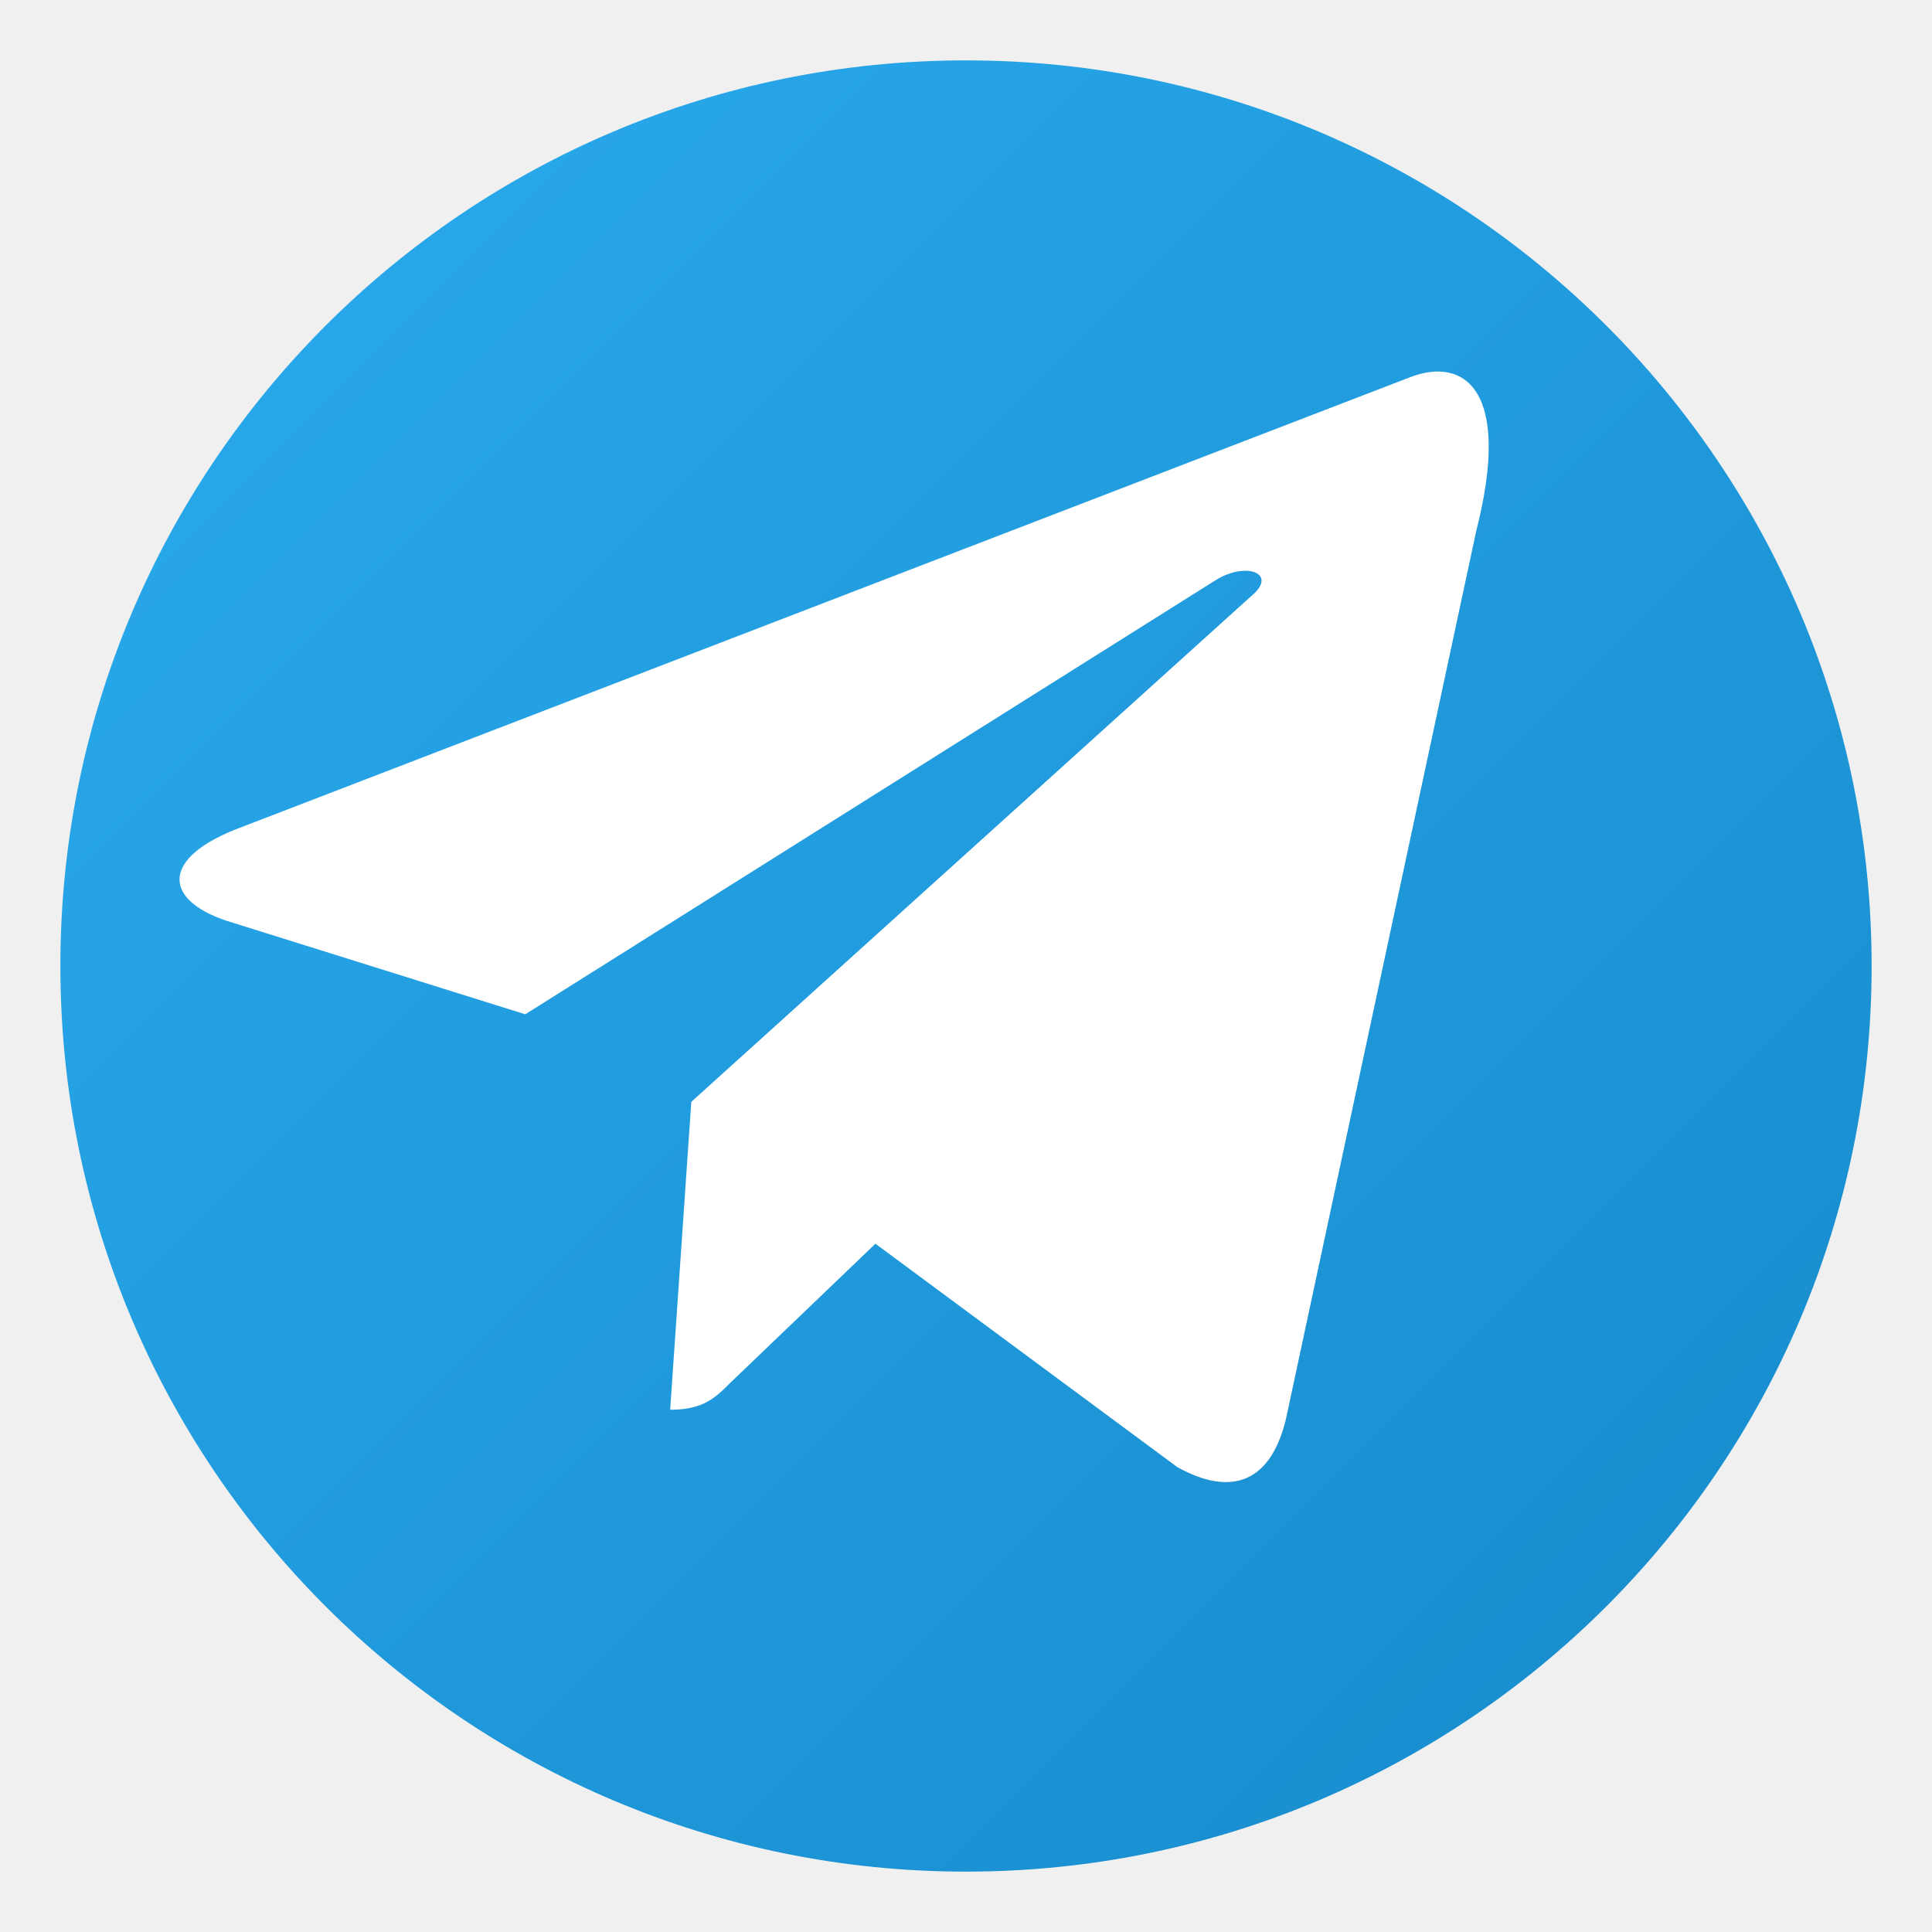
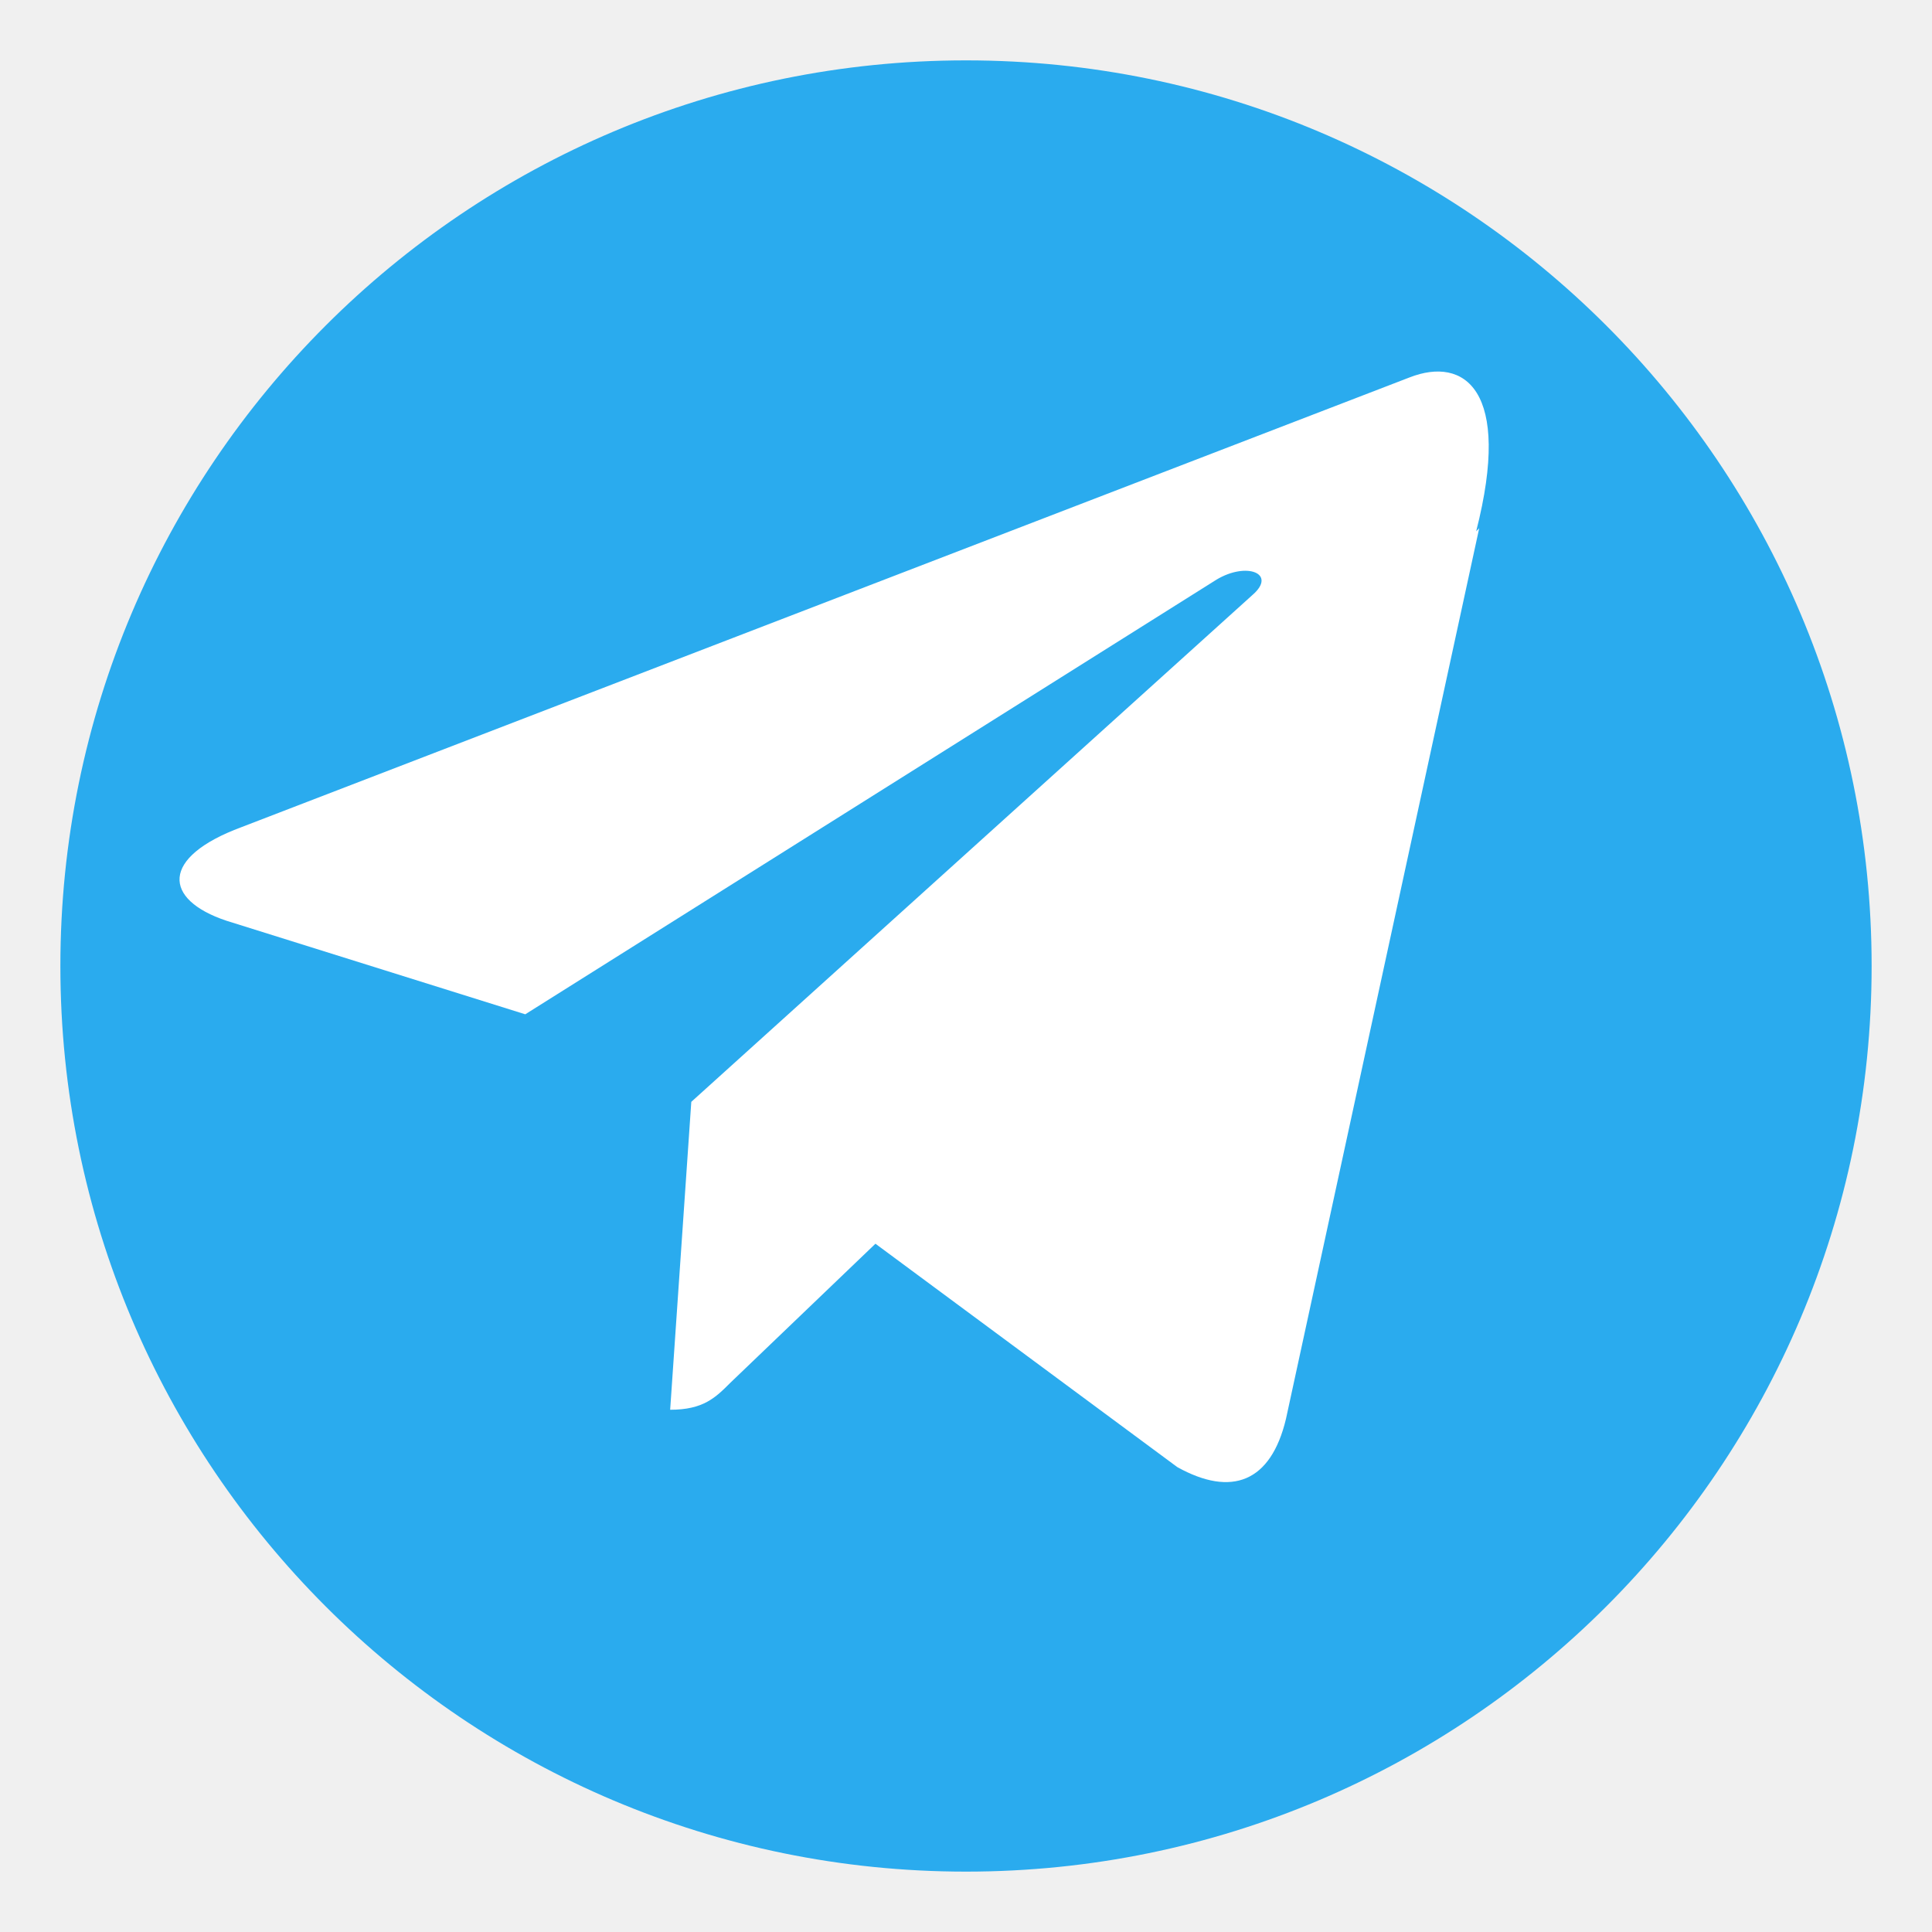
- <svg xmlns="http://www.w3.org/2000/svg" viewBox="0 0 64 64" role="img" aria-label="Telegram">
-   <defs>
-     <linearGradient id="g" x1="0" y1="0" x2="1" y2="1">
-       <stop stop-color="#2AABEE" />
-       <stop offset="1" stop-color="#168ACB" />
-     </linearGradient>
-   </defs>
-   <circle cx="32" cy="32" r="30" fill="url(#g)" />
-   <path fill="#fff" d="M48.9 17.6 42.6 47c-.5 2.1-1.8 2.6-3.6 1.6l-10-7.4-4.8 4.6c-.5.5-.9.9-2 .9l.7-10.2 18.6-16.8c.8-.7-.2-1.1-1.2-.5L17.4 33.6l-9.9-3.1c-2.1-.7-2.2-2.1.5-3.1l38.7-14.9c1.8-.7 3.4.4 2.2 5.1z" />
+ <svg xmlns="http://www.w3.org/2000/svg" viewBox="0 0 64 64">
+   <circle cx="32" cy="32" r="30" fill="#2AABEE" />
+   <path fill="#fff" d="M49 17.5 42.6 47c-.5 2.1-1.8 2.6-3.6 1.6l-10-7.4-4.8 4.6c-.5.5-.9.9-2 .9l.7-10.2 18.6-16.8c.8-.7-.2-1.1-1.2-.5L17.4 33.6l-9.9-3.1c-2.1-.7-2.2-2.1.5-3.1l38.7-14.9c1.8-.7 3.4.4 2.2 5.1z" />
</svg>
